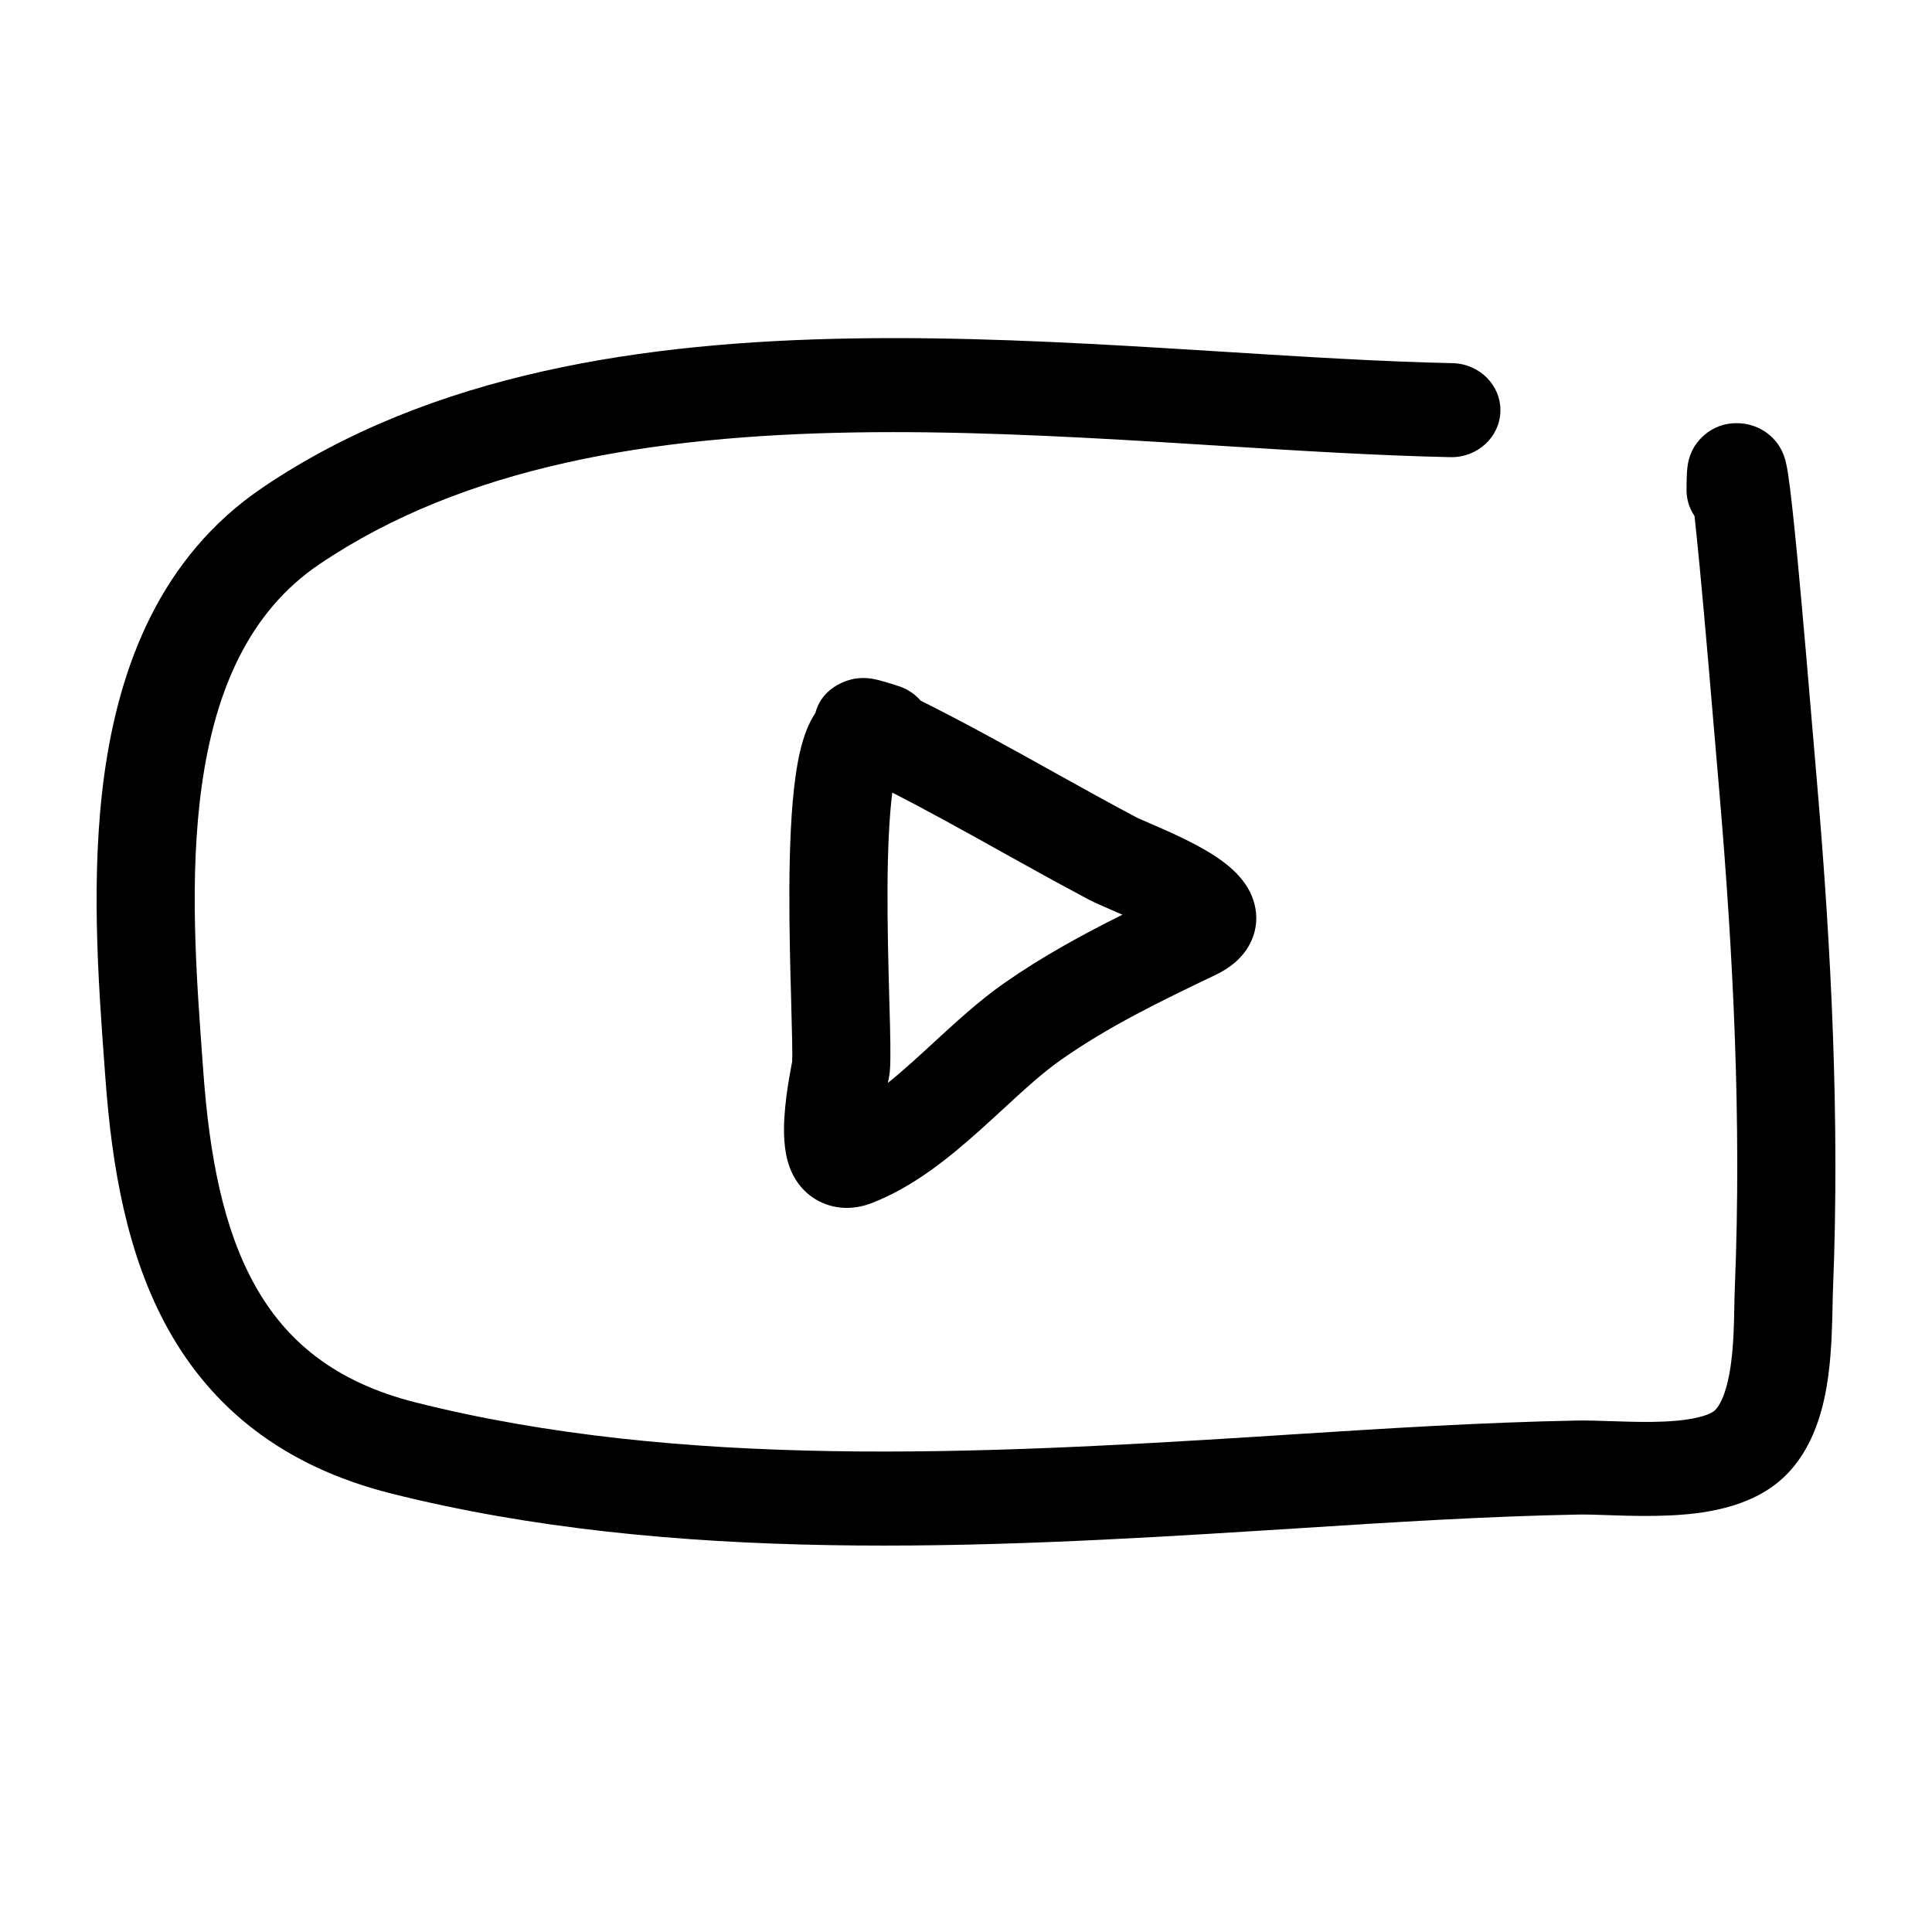
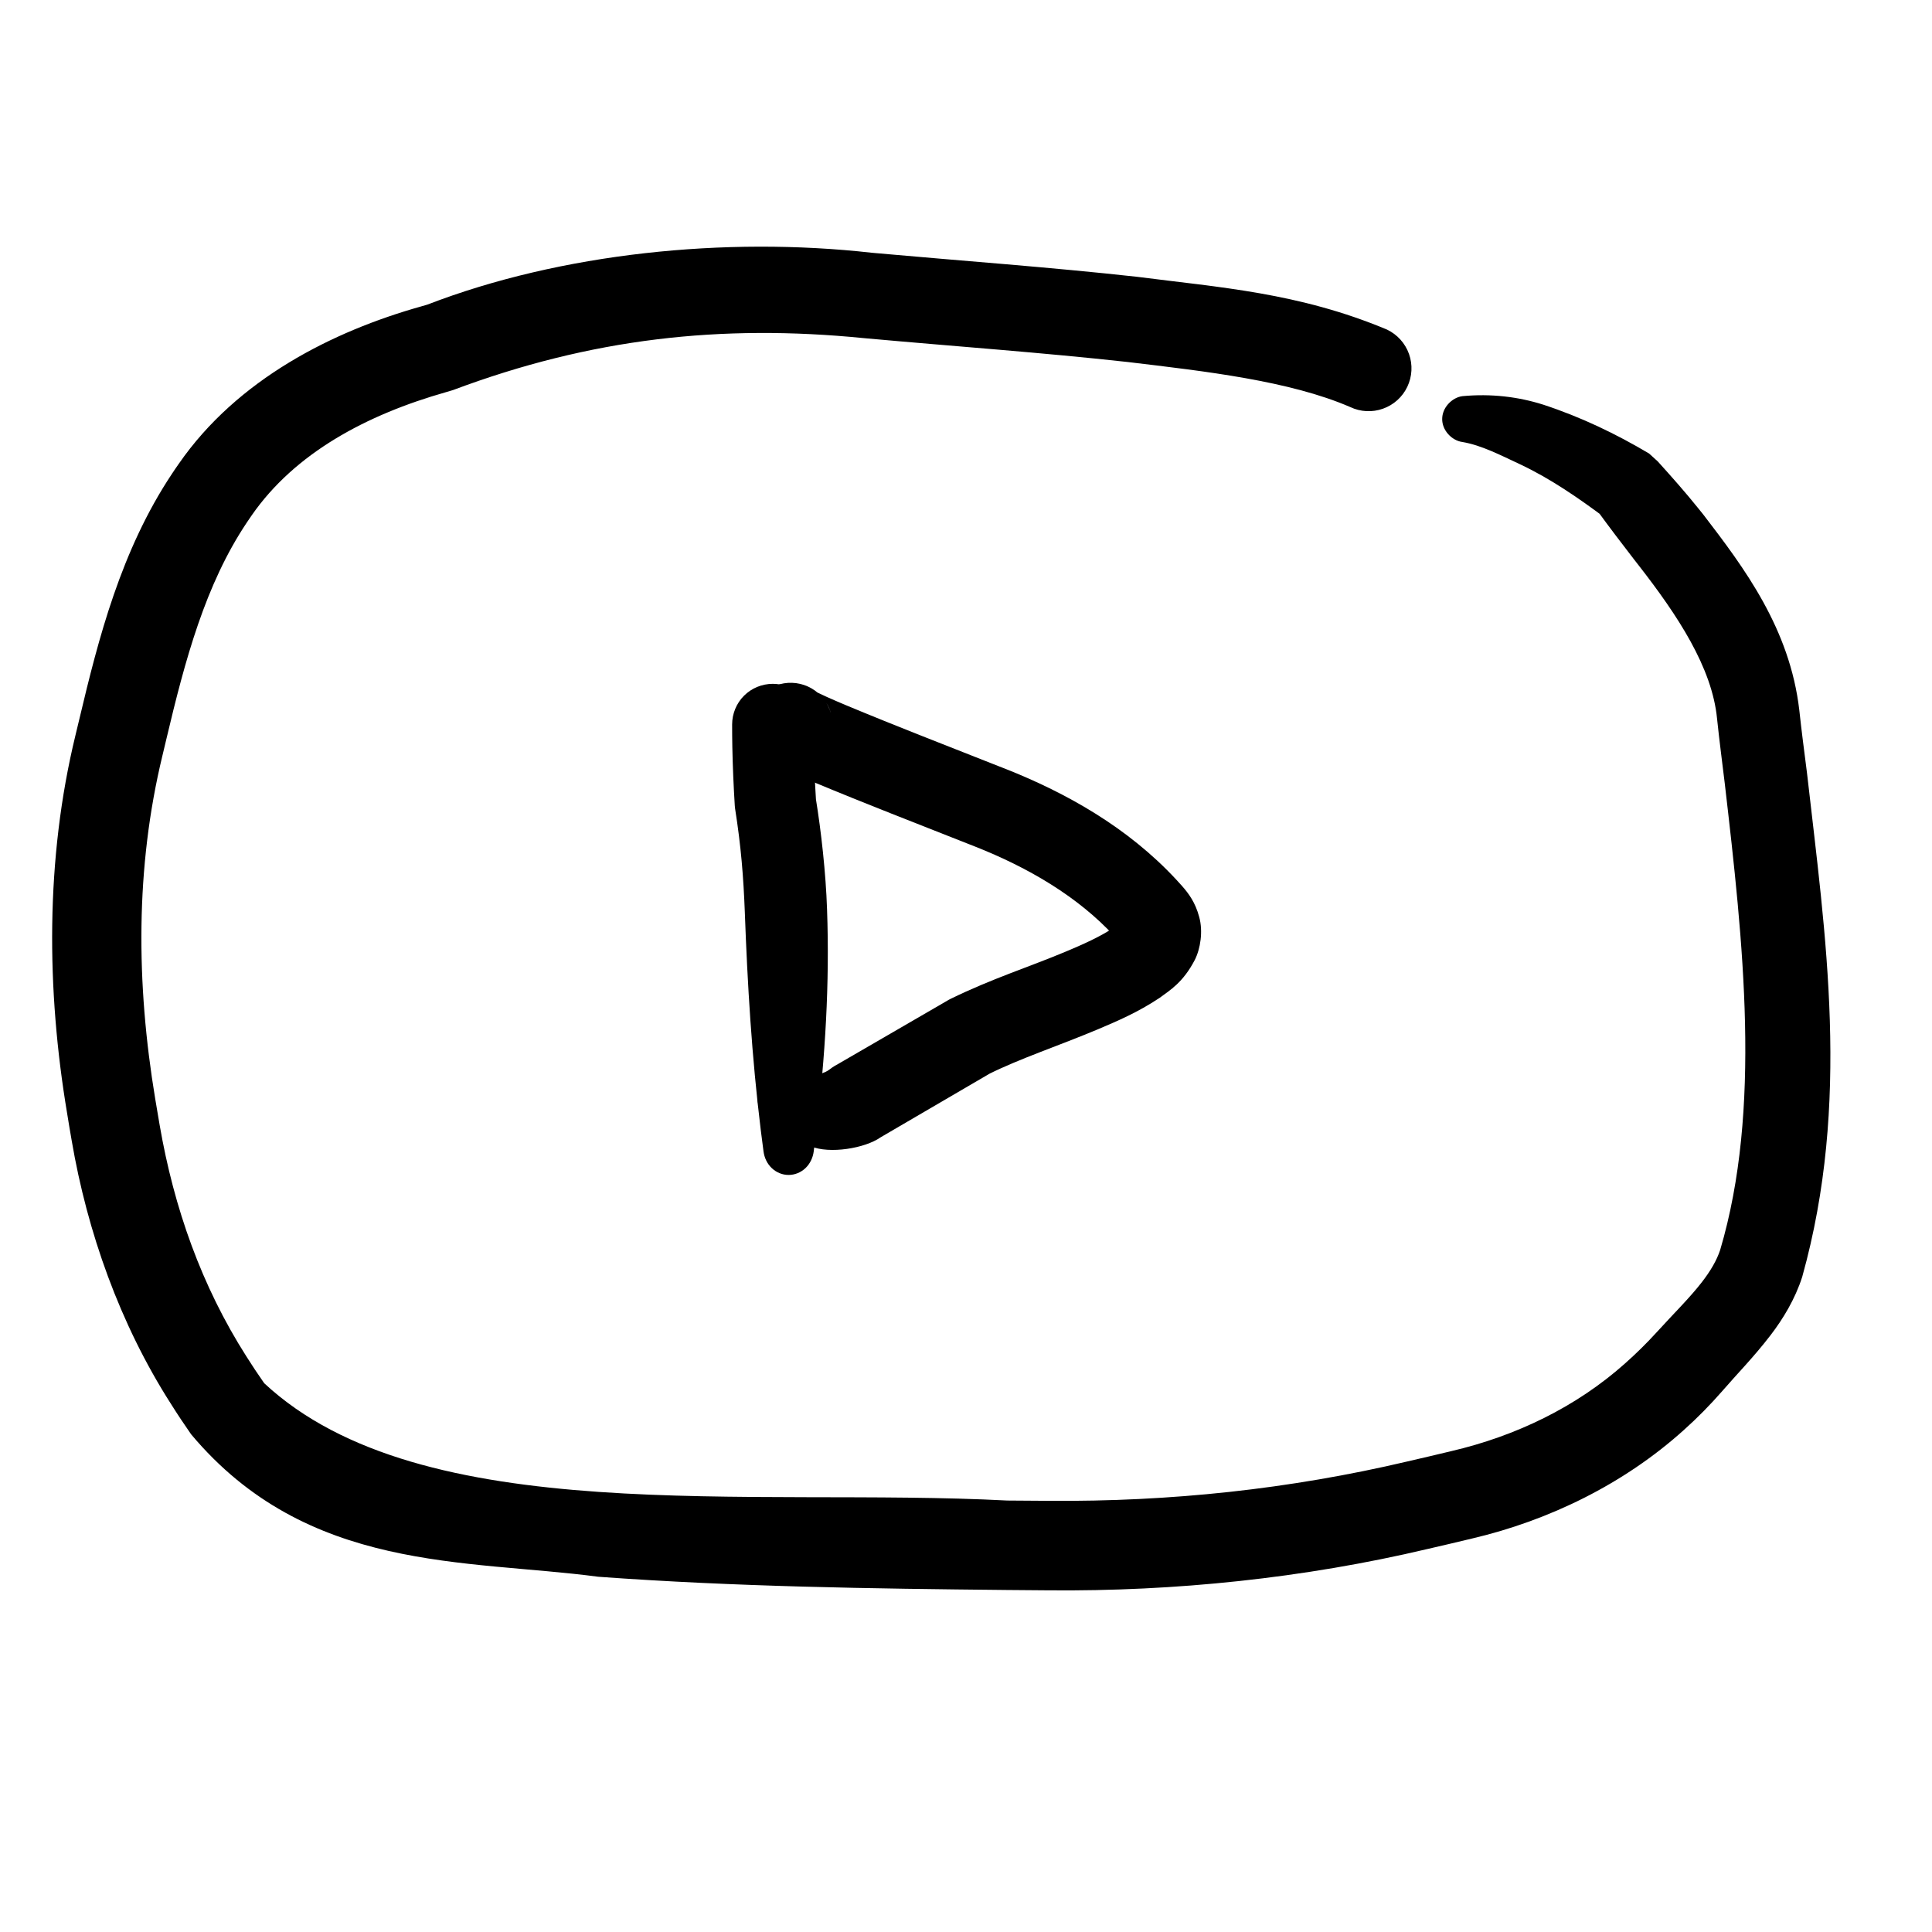
<svg xmlns="http://www.w3.org/2000/svg" width="40" height="40" viewBox="0 0 40 40" fill="none">
-   <path fill-rule="evenodd" clip-rule="evenodd" d="M25.359 7.284C27.018 7.388 28.595 7.487 30.072 7.519C30.633 7.531 31.077 7.977 31.064 8.514C31.052 9.052 30.586 9.478 30.025 9.465C28.502 9.432 26.869 9.33 25.206 9.226C24.805 9.201 24.402 9.175 23.999 9.151C21.909 9.025 19.783 8.919 17.696 8.953C13.501 9.022 9.61 9.654 6.611 11.683C5.155 12.667 4.454 14.293 4.178 16.265C3.913 18.159 4.063 20.199 4.194 21.977C4.2 22.055 4.205 22.132 4.211 22.208C4.337 23.935 4.624 25.443 5.282 26.618C5.912 27.743 6.907 28.609 8.61 29.037C14.079 30.413 20.231 30.109 26.02 29.745C26.263 29.729 26.507 29.714 26.752 29.698C28.698 29.574 30.664 29.449 32.644 29.411C32.863 29.407 33.126 29.416 33.374 29.424C33.428 29.426 33.48 29.427 33.532 29.429C33.843 29.439 34.15 29.445 34.445 29.432C35.109 29.404 35.409 29.286 35.501 29.202C35.62 29.093 35.764 28.797 35.84 28.215C35.892 27.818 35.9 27.439 35.907 27.071C35.91 26.921 35.913 26.771 35.919 26.624C36.057 23.224 35.889 19.789 35.595 16.367C35.575 16.138 35.552 15.859 35.525 15.547C35.433 14.455 35.306 12.957 35.193 11.767C35.153 11.35 35.116 10.98 35.083 10.682C34.979 10.53 34.918 10.347 34.918 10.151C34.918 10.016 34.92 9.9 34.925 9.807C34.928 9.762 34.932 9.707 34.939 9.651C34.943 9.624 34.95 9.582 34.961 9.535C34.969 9.502 34.995 9.397 35.061 9.279L35.062 9.278C35.088 9.231 35.368 8.73 36.016 8.763C36.314 8.779 36.521 8.911 36.627 8.999C36.732 9.085 36.796 9.174 36.827 9.221C36.922 9.365 36.959 9.511 36.965 9.532C36.965 9.533 36.965 9.534 36.965 9.535C36.989 9.625 37.007 9.729 37.02 9.811C37.074 10.162 37.144 10.829 37.217 11.59C37.331 12.791 37.459 14.306 37.551 15.398C37.578 15.707 37.601 15.982 37.62 16.207C37.917 19.671 38.092 23.191 37.95 26.7C37.946 26.783 37.944 26.889 37.942 27.01C37.934 27.399 37.923 27.949 37.856 28.459C37.771 29.106 37.567 30.002 36.906 30.608C36.222 31.235 35.216 31.348 34.535 31.377C34.158 31.393 33.784 31.385 33.466 31.375C33.4 31.373 33.338 31.371 33.279 31.369C33.034 31.361 32.843 31.354 32.685 31.357C30.755 31.394 28.838 31.516 26.886 31.641C26.642 31.656 26.398 31.672 26.153 31.687C20.409 32.049 13.932 32.389 8.094 30.92C5.837 30.352 4.384 29.132 3.491 27.538C2.626 25.993 2.316 24.148 2.184 22.344C2.177 22.252 2.17 22.159 2.163 22.064C2.035 20.325 1.871 18.104 2.164 16.007C2.474 13.791 3.318 11.527 5.439 10.093C8.942 7.723 13.334 7.077 17.661 7.007C19.835 6.971 22.029 7.081 24.127 7.208C24.542 7.233 24.953 7.259 25.359 7.284Z" fill="black" />
-   <path fill-rule="evenodd" clip-rule="evenodd" d="M19.061 14.506C18.943 14.37 18.786 14.263 18.598 14.203C18.405 14.141 18.213 14.081 18.082 14.057C18.058 14.053 18.018 14.046 17.97 14.042C17.939 14.039 17.82 14.029 17.676 14.055C17.624 14.065 17.035 14.18 16.882 14.76C16.803 14.88 16.746 15 16.704 15.104C16.588 15.393 16.519 15.732 16.473 16.058C16.378 16.723 16.348 17.562 16.343 18.376C16.339 19.199 16.361 20.038 16.38 20.712C16.398 21.38 16.409 21.812 16.401 21.979C16.4 21.986 16.398 21.994 16.397 22.002C16.395 22.012 16.393 22.023 16.39 22.035C16.377 22.104 16.359 22.2 16.34 22.312C16.302 22.532 16.258 22.834 16.24 23.136C16.224 23.397 16.217 23.809 16.349 24.167C16.418 24.353 16.578 24.669 16.946 24.864C17.352 25.078 17.763 25.018 18.039 24.912C18.917 24.575 19.669 23.953 20.282 23.405C20.466 23.24 20.636 23.084 20.798 22.935C21.226 22.541 21.592 22.205 21.973 21.938C22.957 21.249 23.998 20.743 25.175 20.18C25.397 20.073 25.702 19.882 25.879 19.539C26.085 19.141 26.019 18.745 25.877 18.463C25.752 18.215 25.564 18.036 25.426 17.922C25.277 17.799 25.113 17.692 24.961 17.604C24.657 17.426 24.317 17.27 24.052 17.153C23.964 17.114 23.875 17.076 23.799 17.043C23.762 17.027 23.727 17.012 23.698 16.999C23.649 16.978 23.611 16.961 23.581 16.948C23.553 16.935 23.541 16.929 23.538 16.928C23.538 16.927 23.538 16.927 23.538 16.928C22.979 16.632 22.397 16.308 21.803 15.978C20.901 15.476 19.972 14.96 19.061 14.506ZM18.474 16.41C18.407 16.935 18.379 17.632 18.375 18.386C18.371 19.174 18.393 19.985 18.411 20.661C18.412 20.706 18.414 20.75 18.415 20.795C18.431 21.376 18.446 21.916 18.424 22.171C18.42 22.216 18.413 22.255 18.412 22.262C18.41 22.276 18.407 22.292 18.405 22.303C18.402 22.319 18.398 22.34 18.394 22.361C18.392 22.37 18.39 22.379 18.389 22.387C18.387 22.398 18.385 22.409 18.382 22.421C18.547 22.288 18.717 22.142 18.895 21.982C19.025 21.866 19.162 21.74 19.304 21.609C19.761 21.188 20.273 20.717 20.774 20.366C21.581 19.801 22.411 19.35 23.239 18.938C23.227 18.932 23.215 18.927 23.203 18.922C23.15 18.898 23.09 18.873 23.028 18.846C22.854 18.771 22.662 18.688 22.556 18.632C21.907 18.288 21.297 17.949 20.698 17.615C19.957 17.202 19.233 16.799 18.474 16.41Z" fill="black" />
+   <path d="M27.954 8.427C28.166 8.528 28.41 8.541 28.632 8.462C28.854 8.384 29.036 8.22 29.137 8.008C29.238 7.795 29.251 7.551 29.172 7.329C29.093 7.107 28.93 6.926 28.717 6.824C26.888 6.057 25.238 5.95 23.544 5.731C21.724 5.53 19.915 5.401 18.127 5.24C18.098 5.237 18.07 5.235 18.041 5.232C15.021 4.893 11.613 5.24 8.847 6.307C8.806 6.319 8.766 6.331 8.727 6.342C6.886 6.858 4.914 7.851 3.701 9.603C3.654 9.669 3.609 9.736 3.564 9.804C2.505 11.392 2.038 13.222 1.644 14.883C1.617 14.995 1.59 15.108 1.563 15.22C0.937 17.792 0.963 20.502 1.389 23.046C1.419 23.235 1.451 23.425 1.484 23.613C1.806 25.503 2.482 27.414 3.536 29.061C3.671 29.277 3.812 29.488 3.957 29.696C6.365 32.566 9.637 32.28 12.387 32.645C15.223 32.852 18.037 32.891 20.84 32.919C21.123 32.922 21.411 32.924 21.704 32.926C24.328 32.951 26.998 32.674 29.552 32.071C29.864 32 30.174 31.926 30.479 31.853C32.068 31.48 33.621 30.726 34.862 29.607C35.145 29.354 35.41 29.084 35.658 28.8C35.958 28.452 36.311 28.096 36.662 27.638C36.916 27.305 37.164 26.9 37.313 26.436C38.322 22.818 37.795 19.376 37.412 16.005C37.356 15.566 37.297 15.118 37.253 14.706C37.057 13.013 36.11 11.754 35.264 10.652C35.231 10.611 35.198 10.57 35.165 10.529C34.891 10.188 34.606 9.867 34.322 9.553L34.143 9.39C33.46 8.984 32.735 8.635 31.951 8.378C31.434 8.214 30.871 8.146 30.278 8.202C30.167 8.216 30.061 8.278 29.982 8.366C29.903 8.455 29.859 8.564 29.859 8.675C29.858 8.787 29.902 8.895 29.98 8.985C30.059 9.074 30.165 9.136 30.276 9.151C30.671 9.217 31.071 9.426 31.472 9.613C32.09 9.903 32.677 10.307 33.248 10.734L33.069 10.571C33.322 10.918 33.578 11.255 33.831 11.582C33.862 11.622 33.892 11.661 33.923 11.7C34.731 12.737 35.448 13.819 35.55 14.881C35.598 15.339 35.656 15.779 35.709 16.217C36.091 19.505 36.478 22.963 35.614 25.88C35.542 26.096 35.416 26.312 35.235 26.546C34.989 26.865 34.646 27.202 34.296 27.587C34.088 27.815 33.869 28.03 33.64 28.233C32.633 29.129 31.391 29.73 30.048 30.044C29.742 30.117 29.44 30.189 29.138 30.258C26.694 30.833 24.227 31.093 21.715 31.073C21.424 31.071 21.137 31.069 20.855 31.067C15.553 30.789 8.736 31.679 5.47 28.638C5.341 28.454 5.217 28.267 5.098 28.078C4.175 26.628 3.602 25.014 3.305 23.291C3.274 23.112 3.243 22.931 3.214 22.753C2.816 20.358 2.803 17.959 3.362 15.648C3.389 15.536 3.415 15.424 3.442 15.312C3.834 13.653 4.253 12.1 5.109 10.82C5.143 10.769 5.177 10.719 5.211 10.67C6.107 9.379 7.587 8.586 9.241 8.117C9.287 8.104 9.333 8.09 9.379 8.076C12.235 7.005 14.928 6.707 17.879 7C17.908 7.003 17.937 7.005 17.967 7.008C19.779 7.172 21.575 7.299 23.348 7.495C24.957 7.687 26.699 7.884 27.954 8.427Z" fill="black" />
+   <path d="M16.842 15C16.842 14.777 16.753 14.562 16.596 14.404C16.438 14.246 16.223 14.158 16 14.158C15.777 14.158 15.562 14.246 15.404 14.404C15.246 14.562 15.158 14.777 15.158 15C15.158 15.15 15.159 15.306 15.162 15.459C15.17 15.87 15.188 16.277 15.213 16.682C15.213 16.682 15.213 16.683 15.213 16.683L15.218 16.733C15.343 17.529 15.392 18.146 15.421 18.893C15.421 18.894 15.421 18.894 15.421 18.895C15.475 20.372 15.565 21.889 15.751 23.398C15.769 23.546 15.788 23.693 15.808 23.84C15.825 23.969 15.882 24.093 15.978 24.184C16.074 24.275 16.198 24.326 16.327 24.326C16.456 24.326 16.581 24.275 16.677 24.184C16.772 24.093 16.83 23.969 16.847 23.84C16.867 23.693 16.885 23.546 16.903 23.398C17.084 21.881 17.179 20.37 17.123 18.825C17.123 18.825 17.123 18.824 17.123 18.824C17.098 18.077 17.001 17.206 16.89 16.528L16.895 16.578C16.895 16.578 16.895 16.578 16.895 16.578C16.871 16.192 16.854 15.808 16.846 15.426C16.843 15.284 16.842 15.144 16.842 15Z" fill="black" />
+   <path d="M17.233 15.03C17.241 14.801 17.158 14.578 17.002 14.411C16.845 14.243 16.629 14.145 16.4 14.137C16.171 14.129 15.948 14.212 15.781 14.369C15.614 14.525 15.515 14.741 15.507 14.97C15.513 15.378 15.677 15.508 15.728 15.582C15.767 15.627 15.799 15.655 15.825 15.678C15.884 15.727 15.902 15.738 15.928 15.755C15.98 15.79 16.003 15.803 16.034 15.82C16.088 15.851 16.133 15.873 16.174 15.894C16.258 15.935 16.331 15.969 16.407 16.003C16.555 16.069 16.698 16.13 16.841 16.191C17.921 16.641 18.988 17.053 20.055 17.475C20.097 17.491 20.138 17.507 20.18 17.524C21.295 17.964 22.319 18.565 23.078 19.389C23.113 19.427 23.15 19.467 23.185 19.506C23.198 19.518 23.172 19.505 23.145 19.41C23.116 19.317 23.143 19.17 23.169 19.128C23.223 19.041 23.147 19.153 23.029 19.224C22.787 19.387 22.424 19.553 22.063 19.703C21.323 20.014 20.538 20.261 19.681 20.68L19.637 20.703C19.6 20.725 19.563 20.746 19.526 20.768C18.822 21.176 18.118 21.583 17.415 21.992C17.393 22.005 17.374 22.016 17.357 22.026C17.133 22.144 17.198 22.168 16.954 22.243C16.753 22.3 16.46 22.336 16.143 22.379C16.05 22.39 15.958 22.41 15.878 22.455C15.799 22.5 15.739 22.564 15.709 22.643C15.679 22.721 15.68 22.81 15.71 22.896C15.739 22.982 15.795 23.059 15.857 23.129C16.103 23.385 16.387 23.605 16.784 23.733C17.179 23.896 17.906 23.775 18.229 23.549C18.253 23.535 18.276 23.521 18.297 23.509C19 23.1 19.703 22.688 20.405 22.278C20.442 22.257 20.479 22.235 20.516 22.213L20.472 22.237C21.114 21.917 21.93 21.647 22.732 21.31C23.139 21.137 23.551 20.963 24.005 20.662C24.228 20.498 24.494 20.34 24.736 19.876C24.854 19.645 24.911 19.281 24.828 18.984C24.747 18.681 24.609 18.499 24.477 18.348C24.436 18.302 24.391 18.252 24.347 18.205C23.351 17.134 22.086 16.42 20.814 15.917C20.772 15.901 20.73 15.884 20.688 15.868C19.622 15.446 18.546 15.031 17.511 14.599C17.376 14.542 17.242 14.485 17.116 14.428C17.052 14.399 16.991 14.371 16.939 14.345C16.915 14.334 16.89 14.32 16.88 14.315C16.876 14.312 16.872 14.31 16.889 14.321C16.899 14.328 16.904 14.33 16.946 14.364C16.965 14.381 16.99 14.403 17.025 14.443C17.068 14.508 17.227 14.629 17.233 15.03Z" fill="black" />
</svg>
